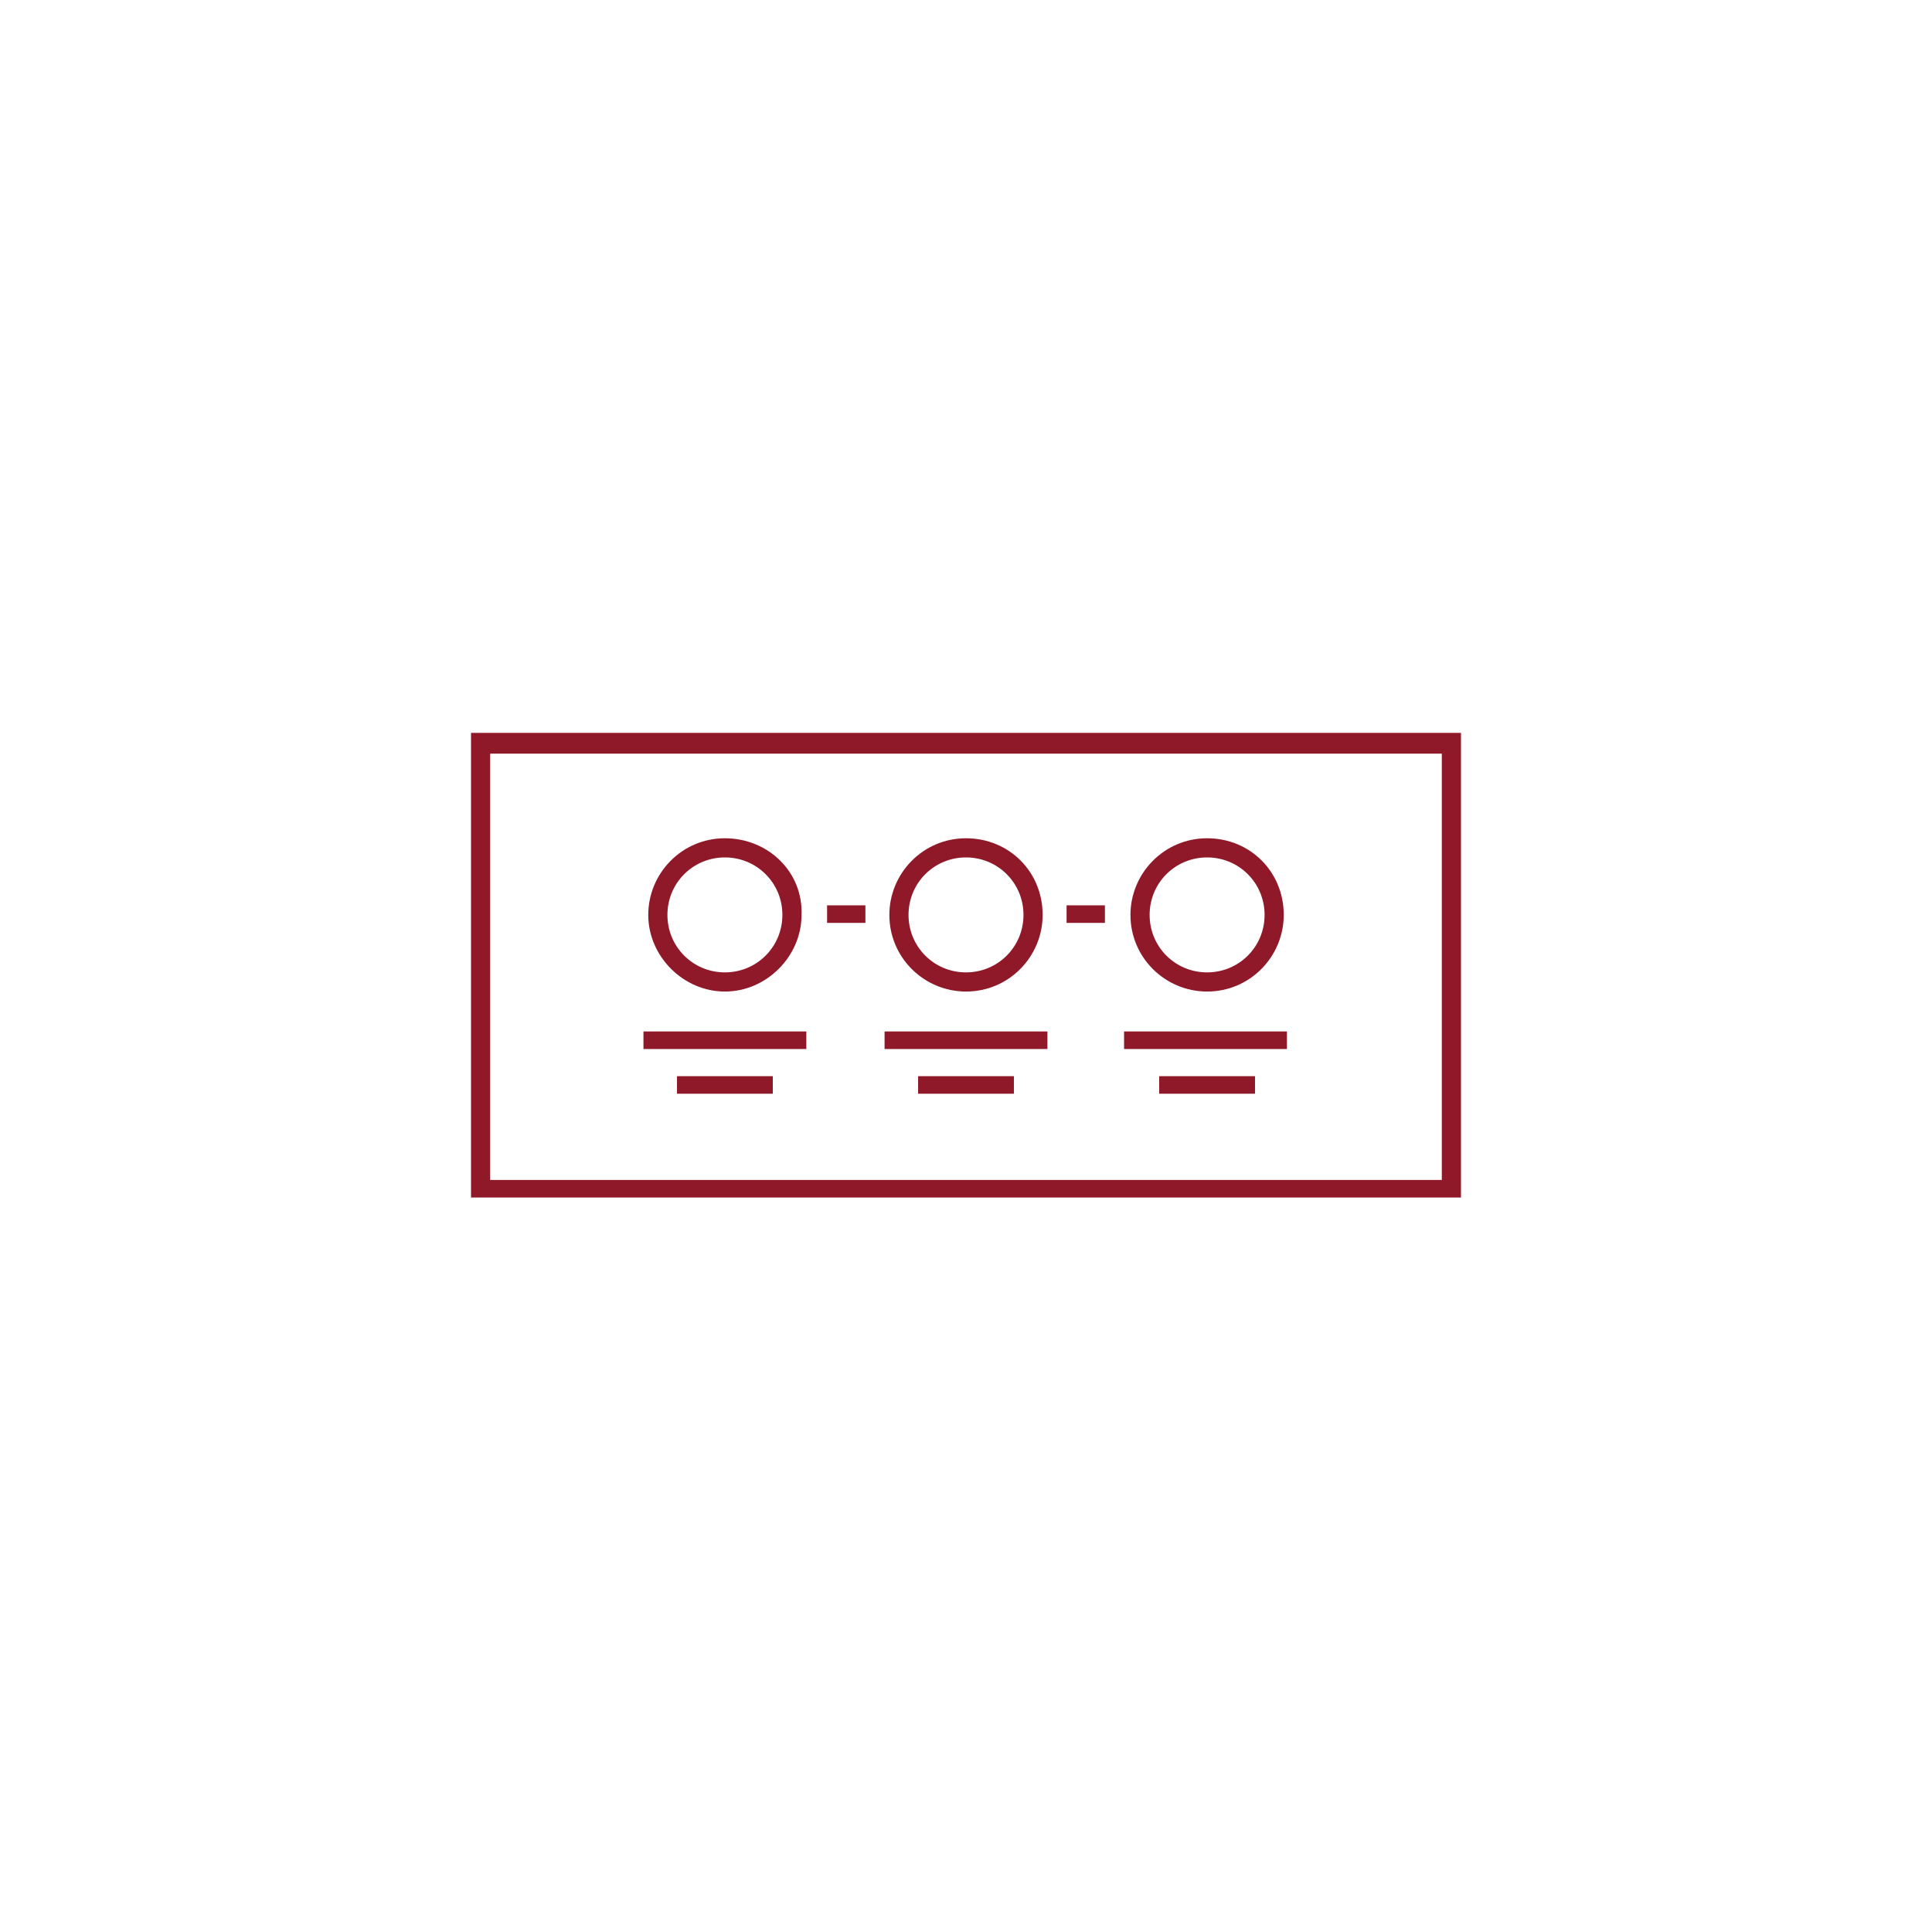
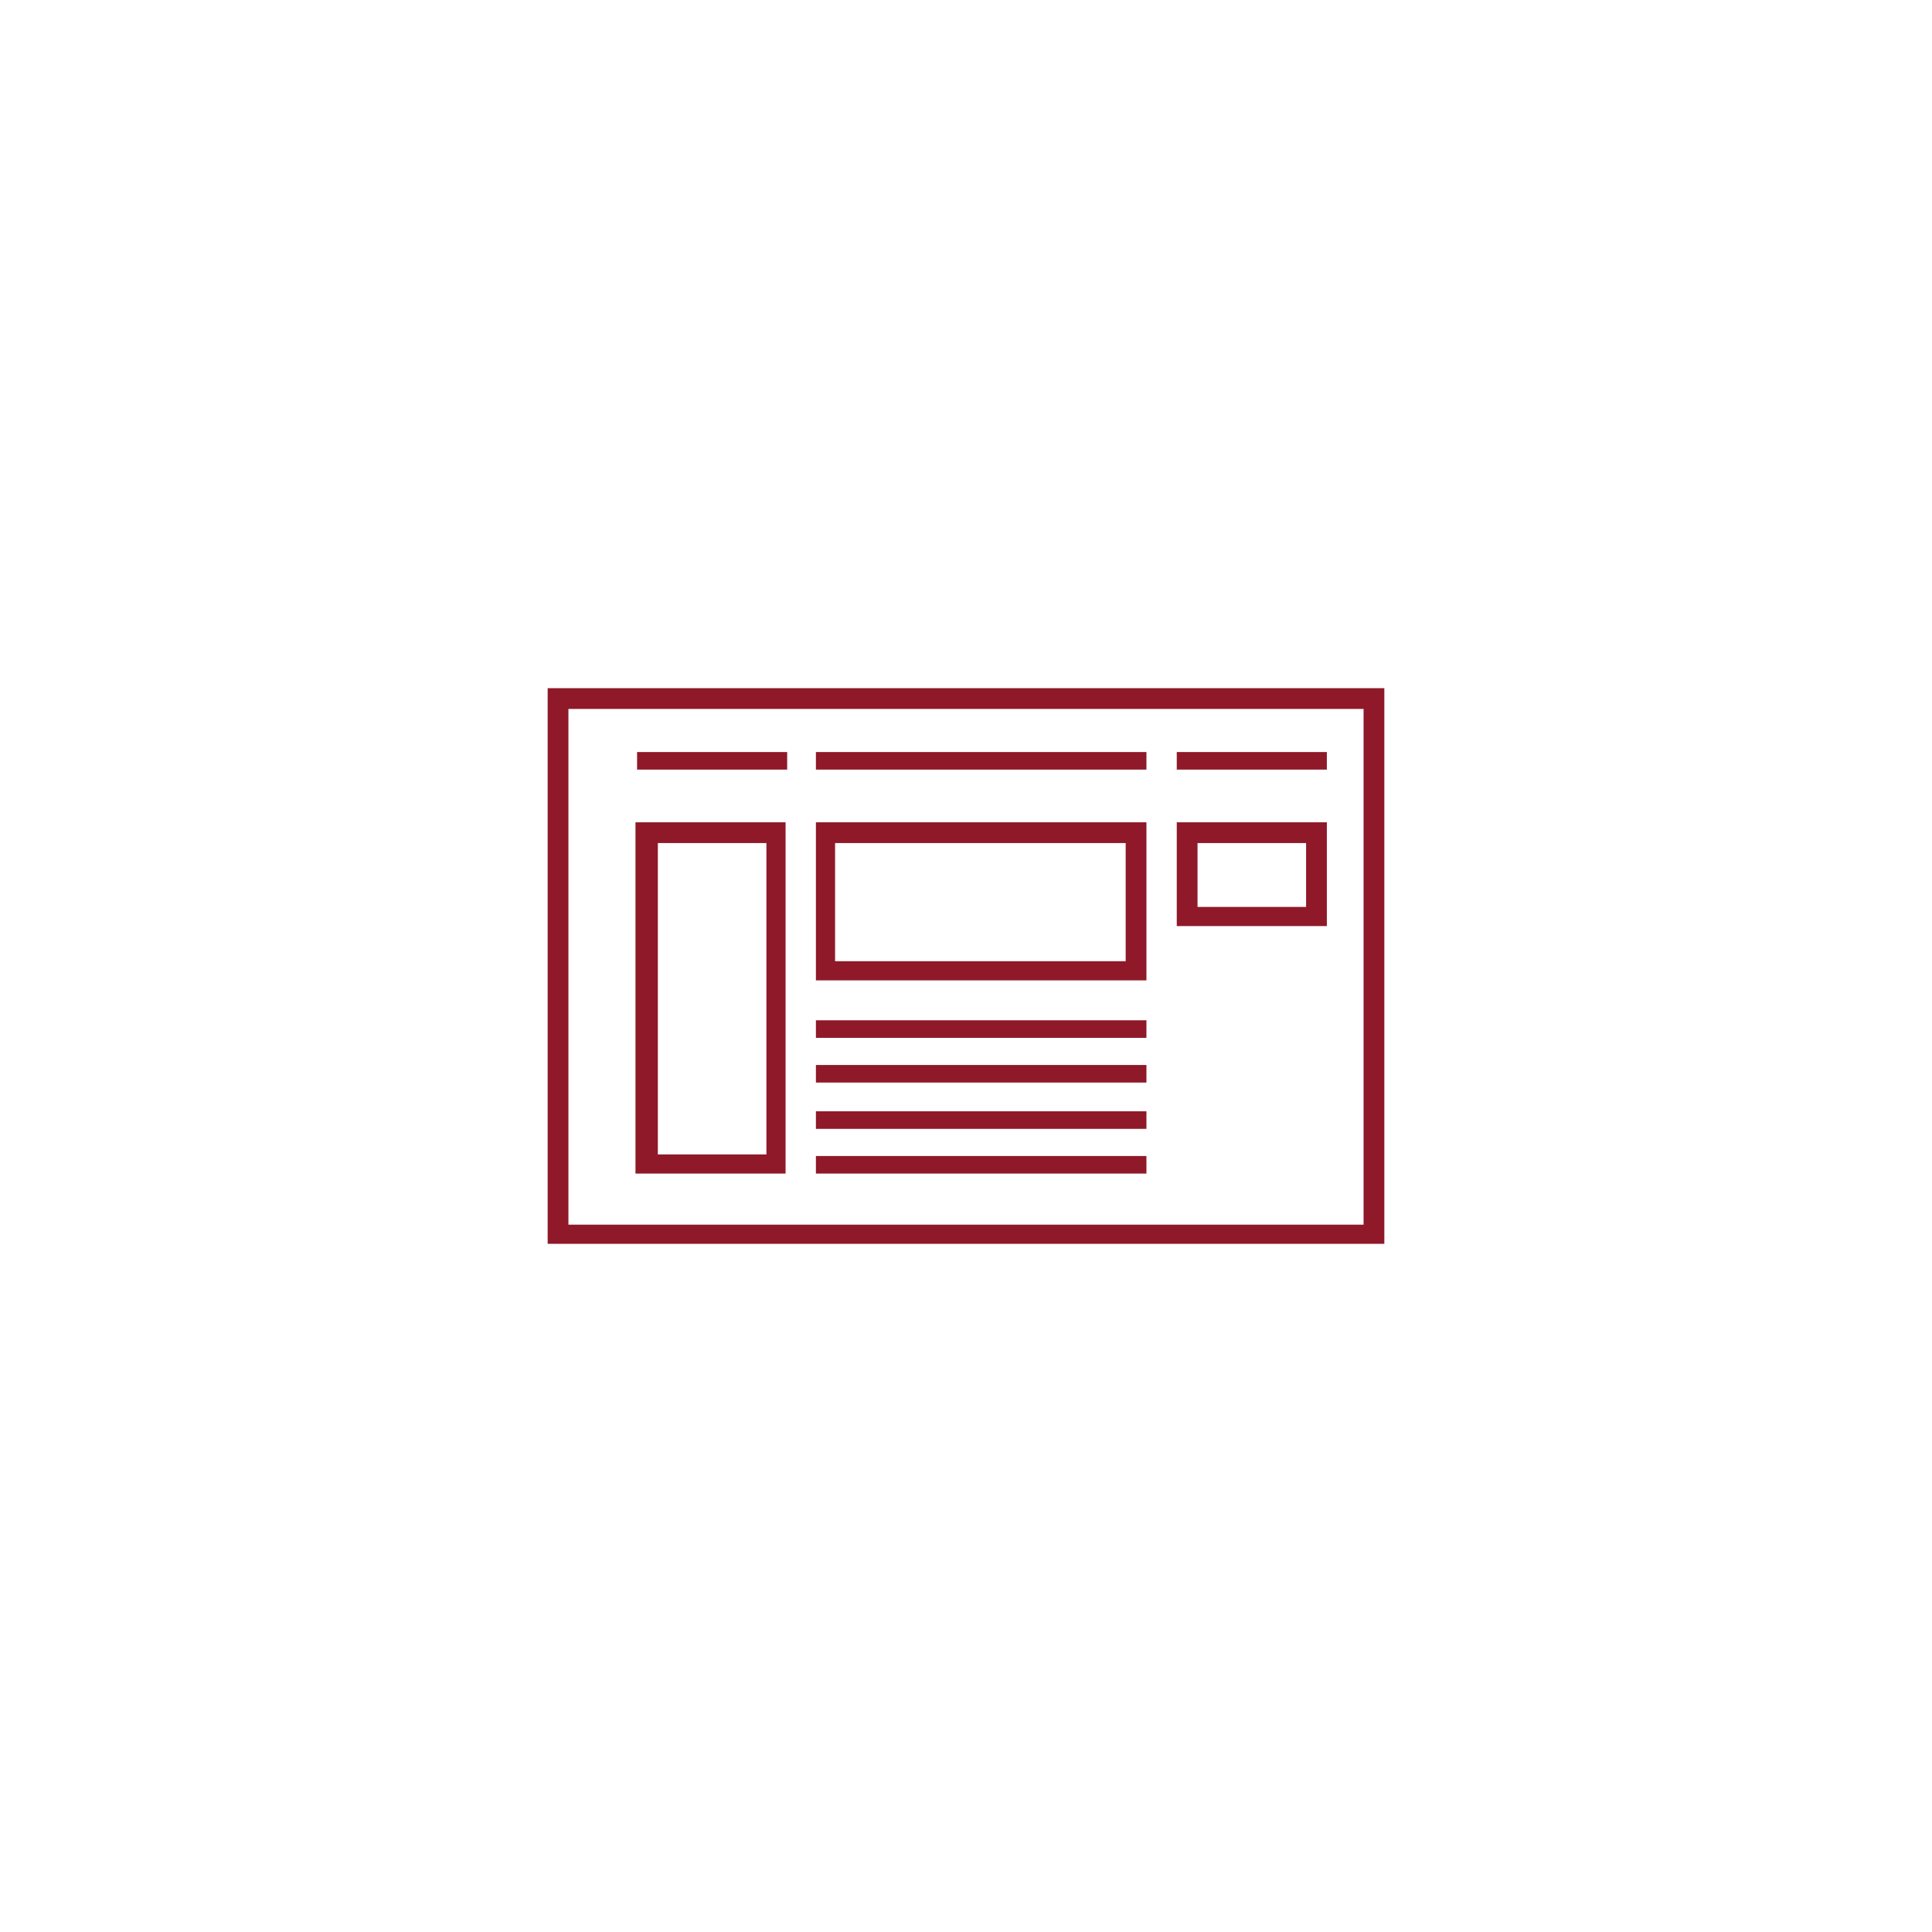
<svg xmlns="http://www.w3.org/2000/svg" version="1.1" id="Layer_1" x="0px" y="0px" viewBox="0 0 121 121" style="enable-background:new 0 0 121 121;" xml:space="preserve">
  <style type="text/css">
	.st0{fill:#8F1929;}
</style>
-   <path class="st0" d="M90.3,47.2v26.7H30.7V47.2H90.3 M91.5,45.9h-62V75h62V45.9L91.5,45.9L91.5,45.9z" />
-   <rect x="51.8" y="56.7" class="st0" width="2.4" height="1.1" />
-   <rect x="40.3" y="64.6" class="st0" width="10.2" height="1.1" />
-   <rect x="42.4" y="67.4" class="st0" width="6" height="1.1" />
-   <rect x="55.4" y="64.6" class="st0" width="10.2" height="1.1" />
-   <rect x="57.5" y="67.4" class="st0" width="6" height="1.1" />
-   <rect x="70.4" y="64.6" class="st0" width="10.2" height="1.1" />
-   <rect x="72.6" y="67.4" class="st0" width="6" height="1.1" />
-   <rect x="66.8" y="56.7" class="st0" width="2.4" height="1.1" />
-   <path class="st0" d="M45.4,53.7c2,0,3.6,1.6,3.6,3.6s-1.6,3.6-3.6,3.6s-3.6-1.6-3.6-3.6l0,0C41.8,55.3,43.4,53.7,45.4,53.7   M45.4,52.5c-2.7,0-4.8,2.2-4.8,4.8s2.2,4.8,4.8,4.8s4.8-2.2,4.8-4.8l0,0C50.3,54.6,48.1,52.5,45.4,52.5L45.4,52.5L45.4,52.5z" />
-   <path class="st0" d="M60.5,53.7c2,0,3.6,1.6,3.6,3.6s-1.6,3.6-3.6,3.6s-3.6-1.6-3.6-3.6l0,0C56.9,55.3,58.5,53.7,60.5,53.7   M60.5,52.5c-2.7,0-4.8,2.2-4.8,4.8c0,2.7,2.2,4.8,4.8,4.8c2.7,0,4.8-2.2,4.8-4.8l0,0C65.3,54.6,63.2,52.5,60.5,52.5L60.5,52.5  L60.5,52.5z" />
-   <path class="st0" d="M75.6,53.7c2,0,3.6,1.6,3.6,3.6s-1.6,3.6-3.6,3.6S72,59.3,72,57.3l0,0C72,55.3,73.6,53.7,75.6,53.7 M75.6,52.5  c-2.7,0-4.8,2.2-4.8,4.8c0,2.7,2.2,4.8,4.8,4.8c2.7,0,4.8-2.2,4.8-4.8l0,0C80.4,54.6,78.3,52.5,75.6,52.5L75.6,52.5L75.6,52.5z" />
+   <g>
+     <path class="st0" d="M85.4,44.4v32.3H35.6V44.4H85.4 M86.7,43.1H34.3v34.8h52.4V43.1L86.7,43.1z" />
+     <g>
+       <g>
+         <path class="st0" d="M48,52.8v19.5h-6.8V52.8H48 M49.2,51.5h-9.4v22h9.4V51.5L49.2,51.5z" />
+       </g>
+     </g>
+     <rect x="39.9" y="47.1" class="st0" width="9.4" height="1.1" />
+     <rect x="73.7" y="47.1" class="st0" width="9.4" height="1.1" />
+     <rect x="51.1" y="47.1" class="st0" width="20.7" height="1.1" />
+     <rect x="51.1" y="63.9" class="st0" width="20.7" height="1.1" />
+     <rect x="51.1" y="66.7" class="st0" width="20.7" height="1.1" />
+     <rect x="51.1" y="72.4" class="st0" width="20.7" height="1.1" />
+     <rect x="51.1" y="69.6" class="st0" width="20.7" height="1.1" />
+     <g>
+       <path class="st0" d="M70.5,52.8v7.4H52.3v-7.4H70.5 M71.8,51.5H51.1v9.9h20.7V51.5L71.8,51.5z" />
+     </g>
+     <g>
+       <path class="st0" d="M81.8,52.8v4H75v-4H81.8 M83.1,51.5h-9.4V58h9.4V51.5L83.1,51.5z" />
+     </g>
+   </g>
</svg>
